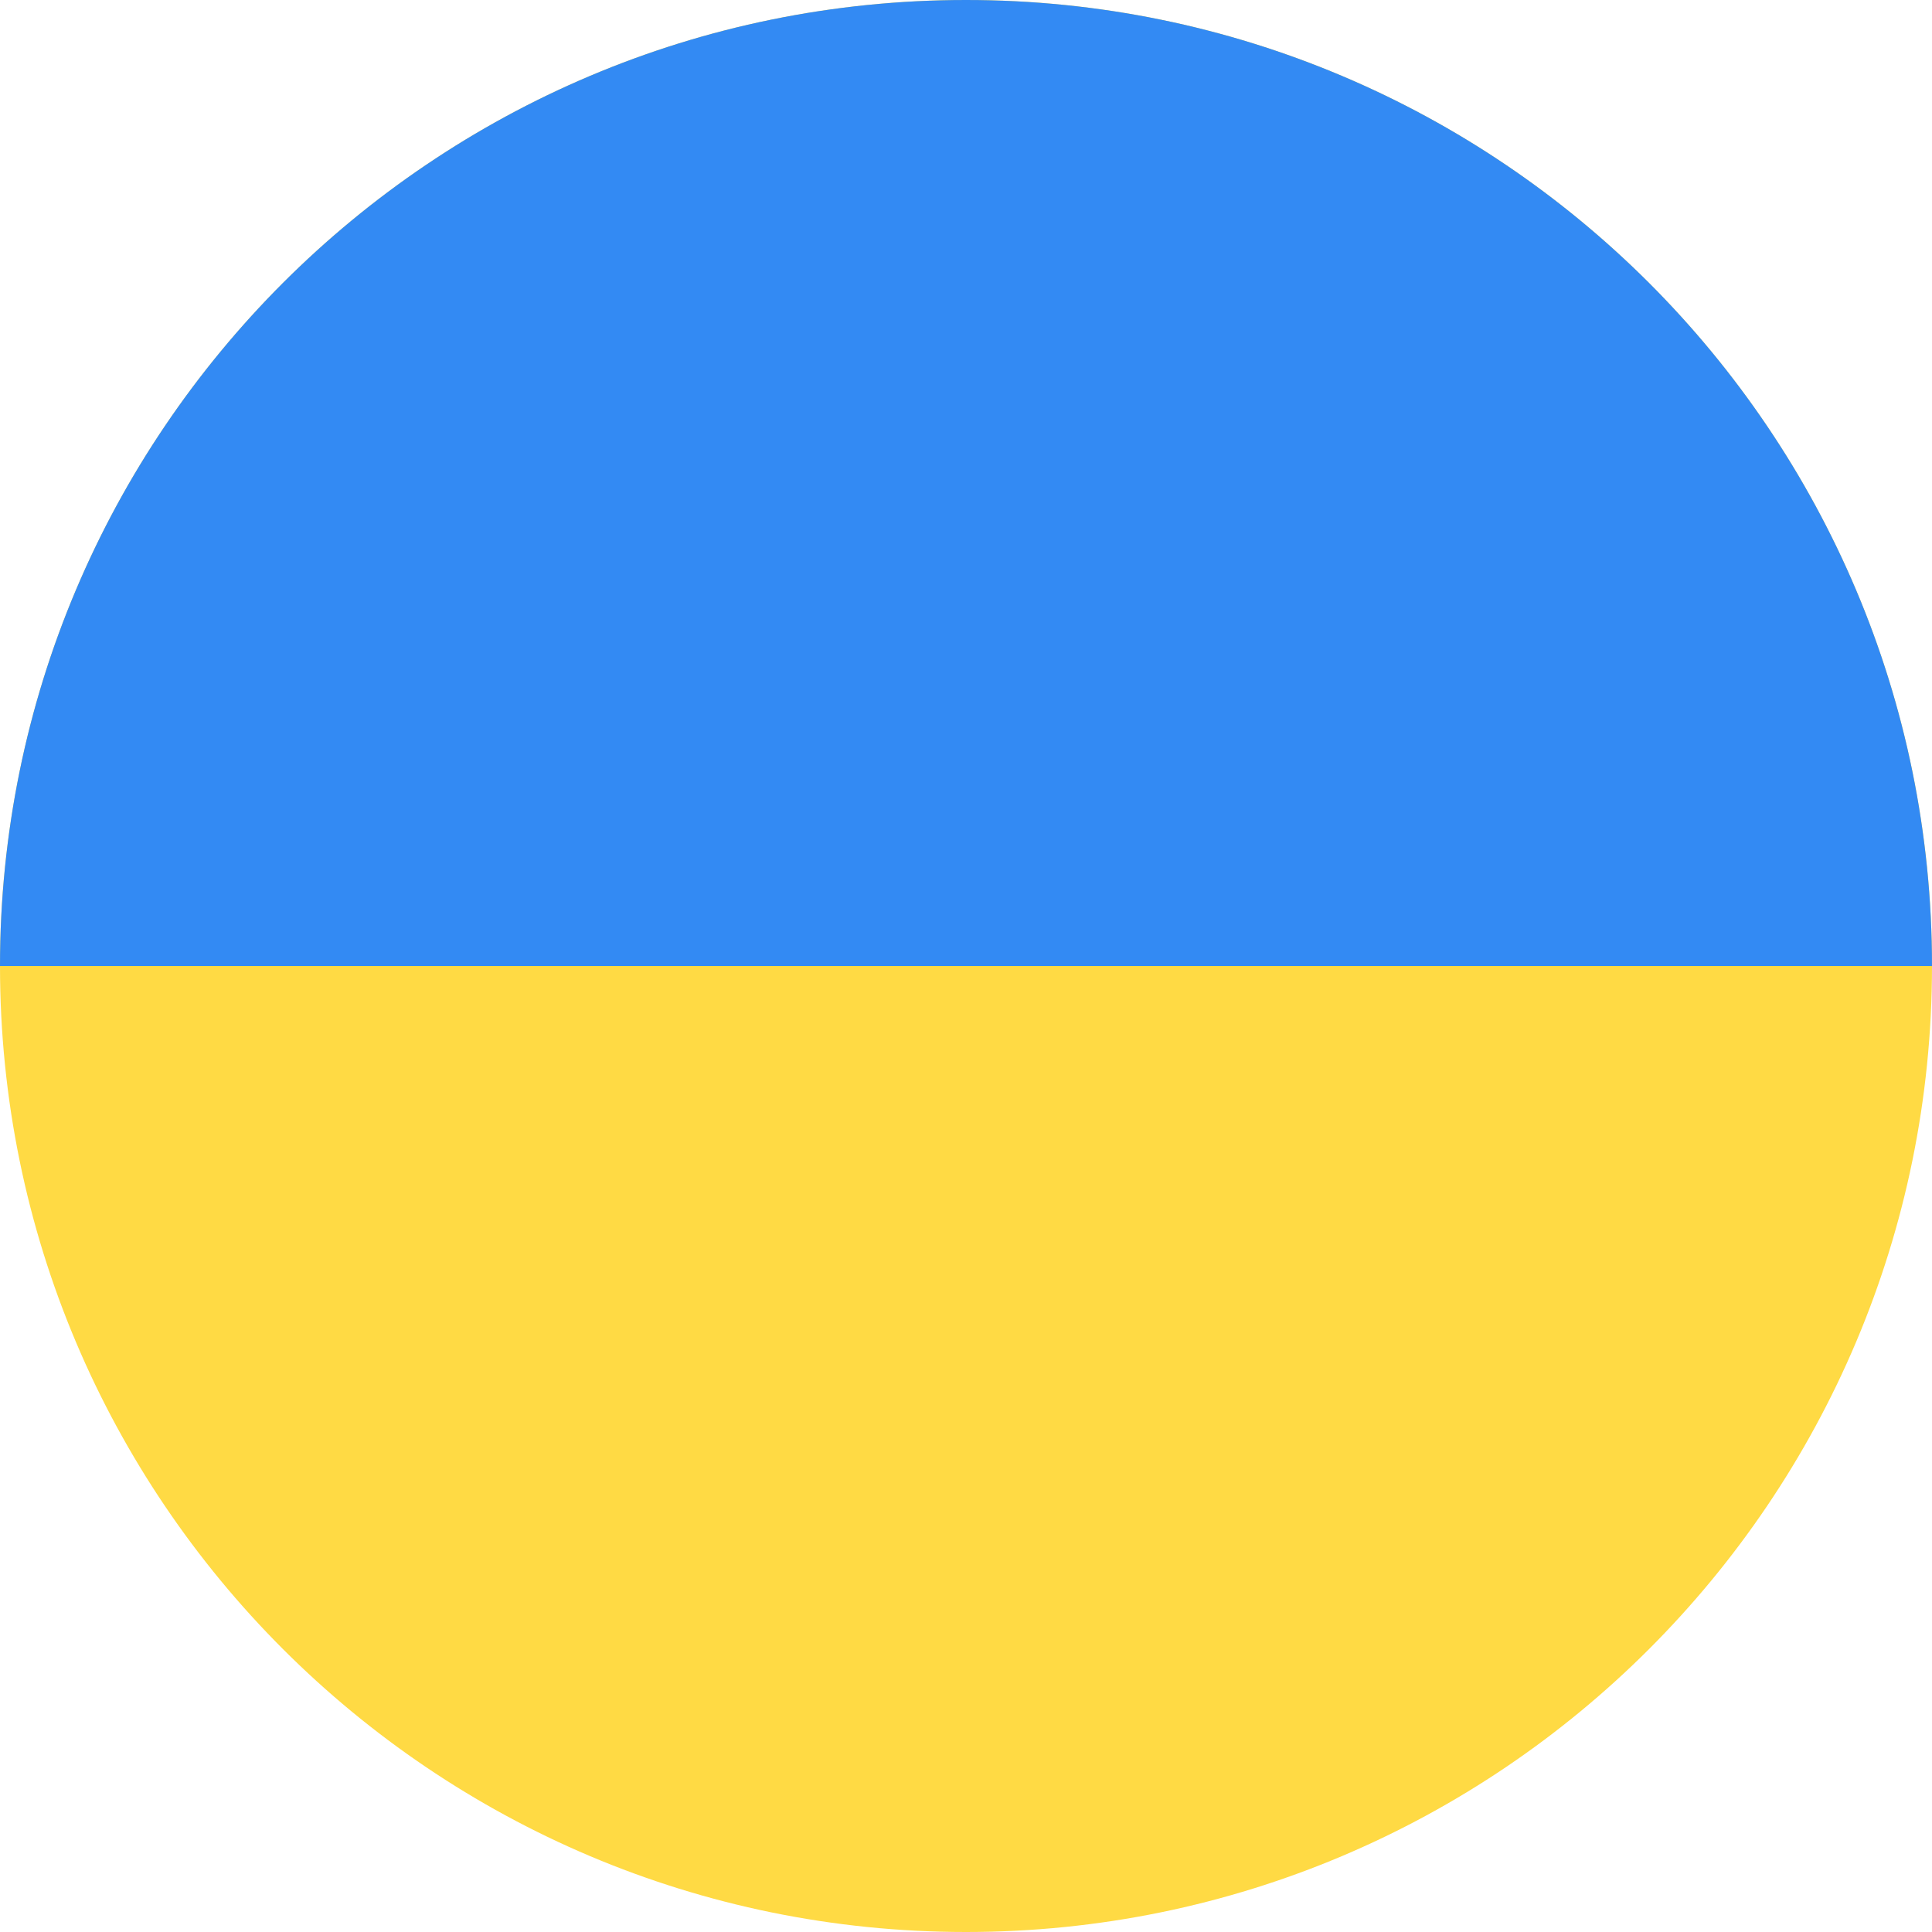
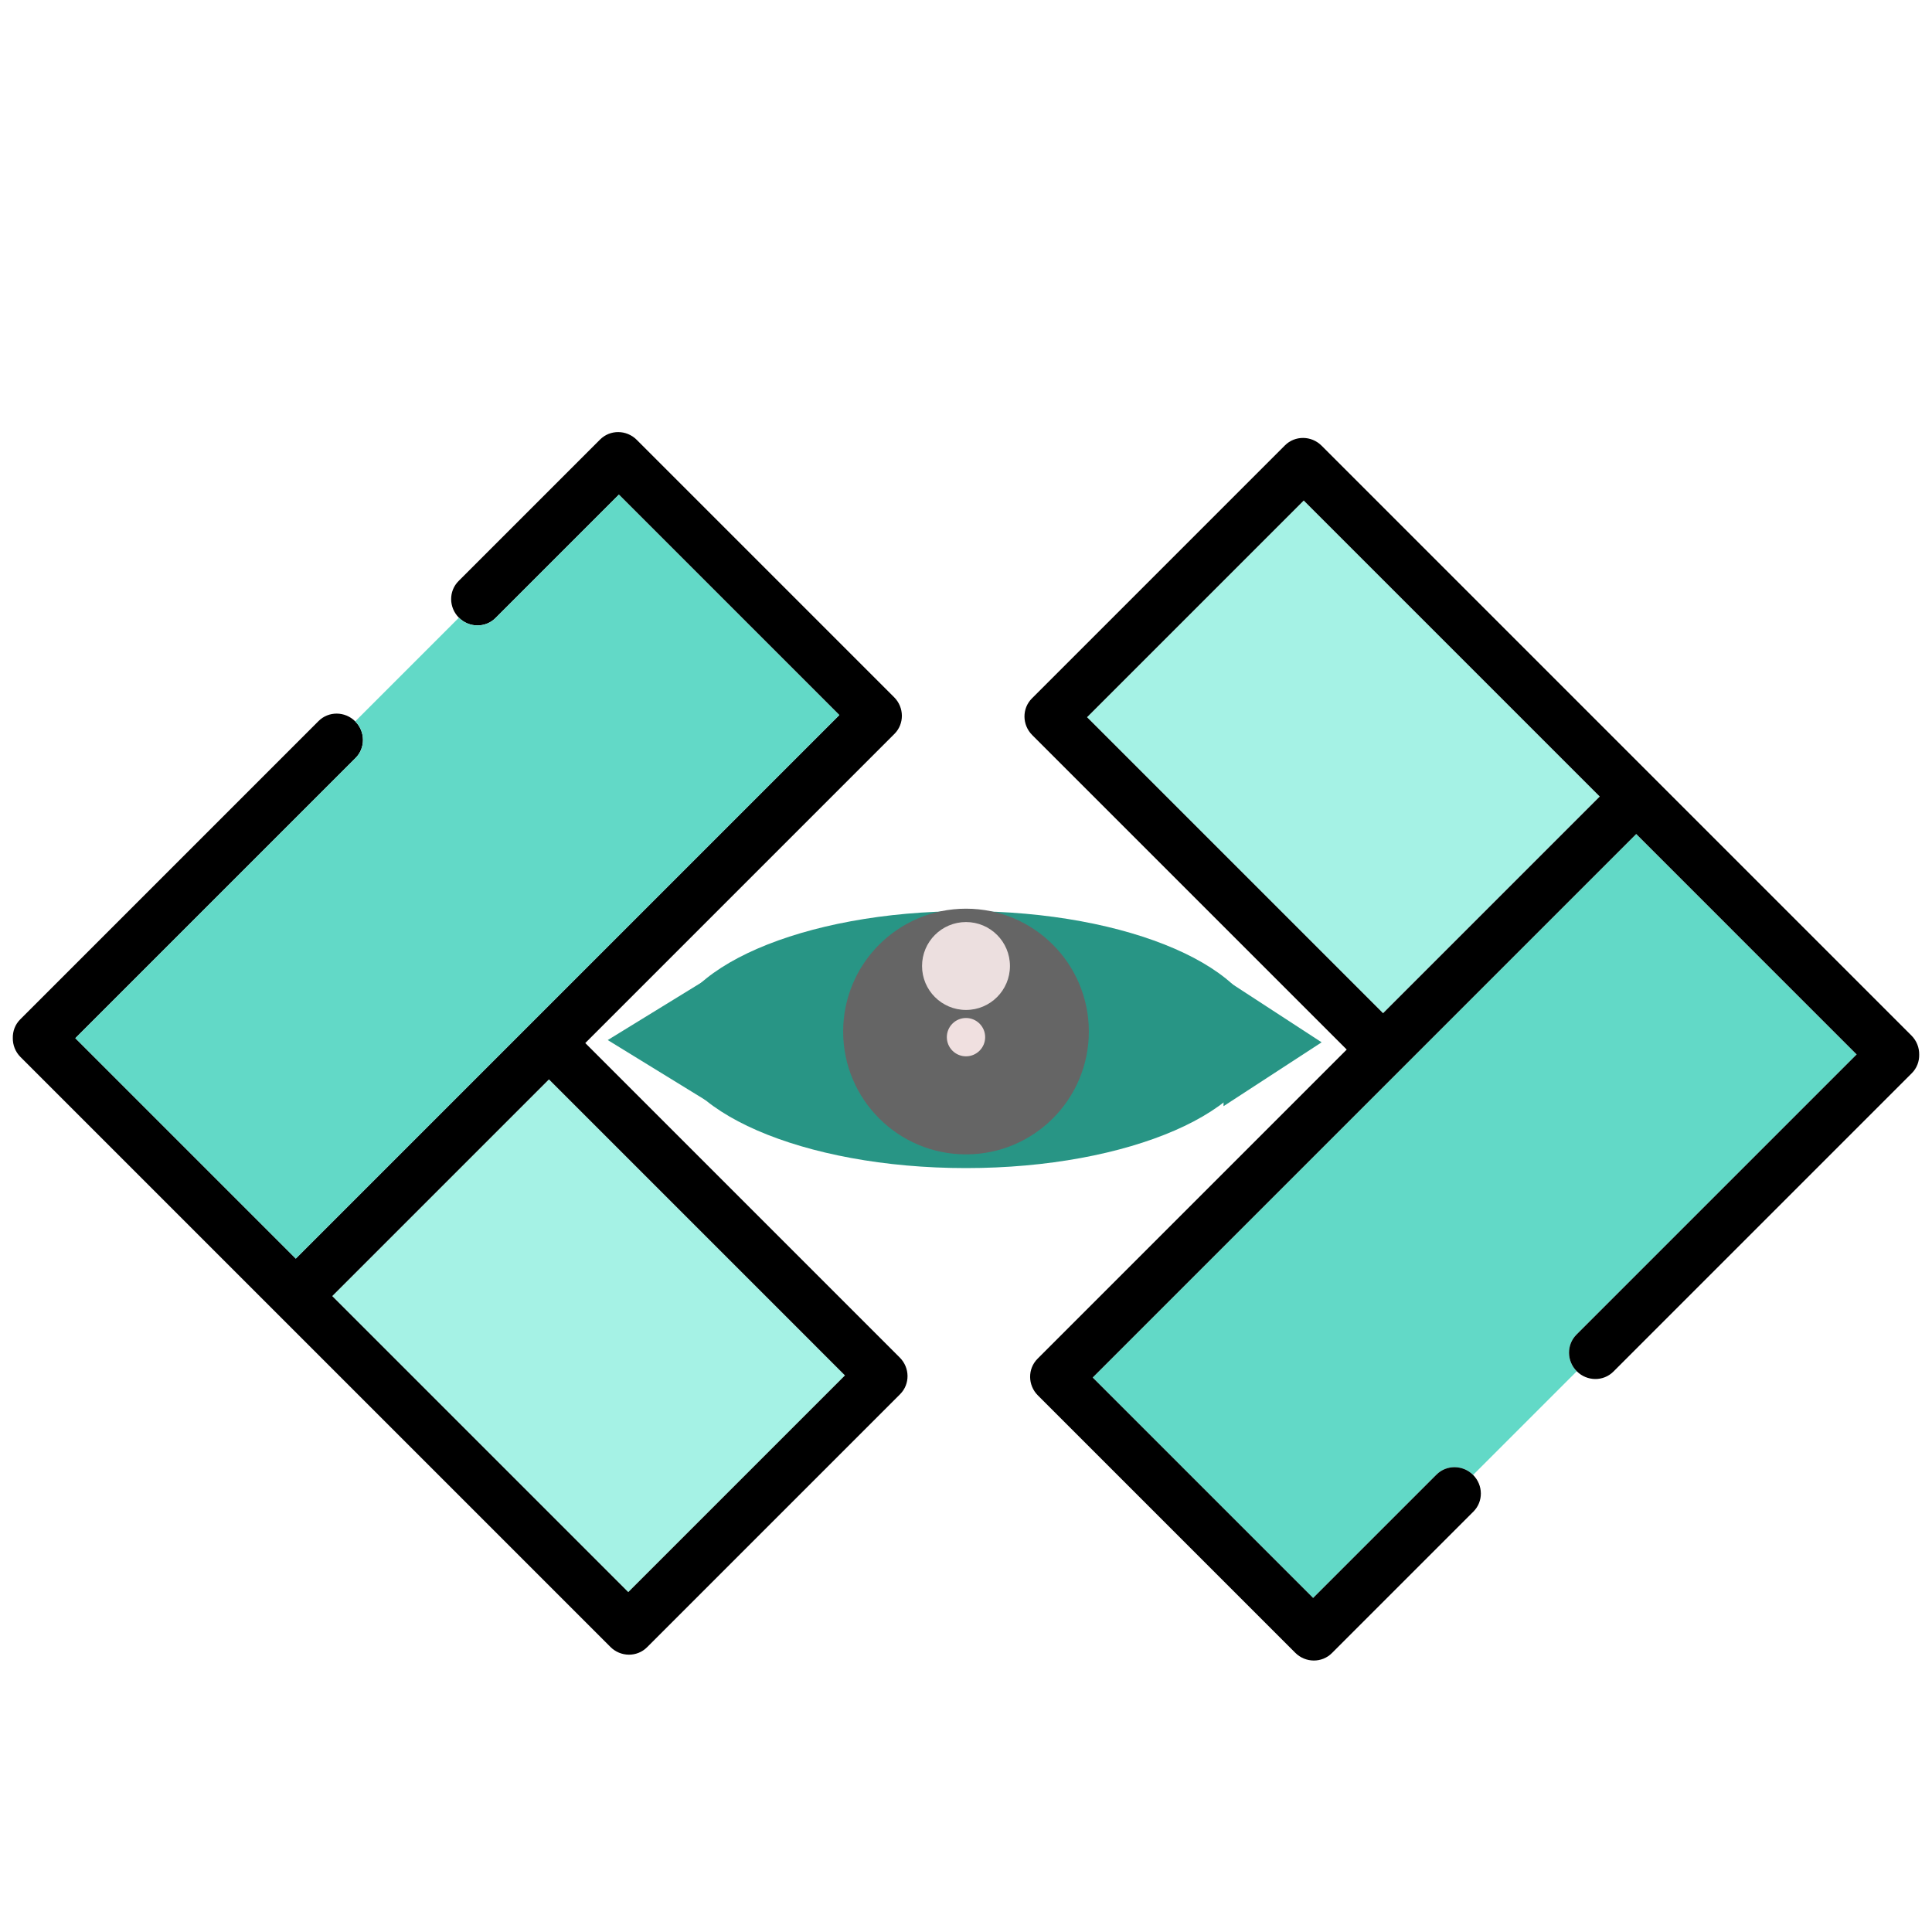
- <svg xmlns="http://www.w3.org/2000/svg" version="1.1" id="Layer_1" x="0px" y="0px" viewBox="0 0 512 512" style="enable-background:new 0 0 512 512;" xml:space="preserve">
-   <circle style="fill:#FFDA44;" cx="256" cy="256" r="256" />
-   <path style="fill:#338AF3;" d="M0,256C0,114.616,114.616,0,256,0s256,114.616,256,256" />
-   <g>
+ <svg xmlns="http://www.w3.org/2000/svg" version="1.1" width="600" height="600" viewBox="0 0 600 600" xml:space="preserve">
+   <defs>
+ </defs>
+   <rect x="0" y="0" width="100%" height="100%" fill="transparent" />
+   <g transform="matrix(1 0 0 1 300 300)" id="fa544d7e-196f-453a-a80d-744e6a5da680">
+     <rect style="stroke: none; stroke-width: 1; stroke-dasharray: none; stroke-linecap: butt; stroke-dashoffset: 0; stroke-linejoin: miter; stroke-miterlimit: 4; fill: rgb(255,255,255); fill-rule: nonzero; opacity: 1; visibility: hidden;" vector-effect="non-scaling-stroke" x="-300" y="-300" rx="0" ry="0" width="600" height="600" />
+   </g>
+   <g transform="matrix(0 0 0 0 0 0)" id="e95912d4-06f8-489c-9248-6ce3fe14f47c">
</g>
-   <g>
- </g>
-   <g>
- </g>
-   <g>
- </g>
-   <g>
- </g>
-   <g>
- </g>
-   <g>
- </g>
-   <g>
- </g>
-   <g>
- </g>
-   <g>
- </g>
-   <g>
- </g>
-   <g>
- </g>
-   <g>
- </g>
-   <g>
- </g>
-   <g>
- </g>
+   <g transform="matrix(0.59 0.59 -0.58 0.58 300 324.94)">
+     <g style="" vector-effect="non-scaling-stroke">
+       <g transform="matrix(1 0 0 1 -23.14 178.53)">
+         <rect style="stroke: none; stroke-width: 1; stroke-dasharray: none; stroke-linecap: butt; stroke-dashoffset: 0; stroke-linejoin: miter; stroke-miterlimit: 4; fill: rgb(165,242,229); fill-rule: nonzero; opacity: 1;" vector-effect="non-scaling-stroke" x="-77.915" y="-58.015" rx="0" ry="0" width="155.83" height="116.03" />
+       </g>
+       <g transform="matrix(1 0 0 1 -90.89 90.89)">
+         <path style="stroke: none; stroke-width: 1; stroke-dasharray: none; stroke-linecap: butt; stroke-dashoffset: 0; stroke-linejoin: miter; stroke-miterlimit: 4; fill: rgb(0,0,0); fill-rule: nonzero; opacity: 1;" vector-effect="non-scaling-stroke" transform=" translate(-165.11, -346.89)" d="M 320.489 357.059 L 154.942 357.059 L 154.942 191.513 C 154.942 186.141 150.587 181.785 145.214 181.785 L 9.728 181.785 C 4.356 181.785 0 186.14 0 191.513 L 0 267.282 C 0 272.654 4.355 277.01 9.728 277.01 L 9.728 277.01 C 15.1 277.01 19.456 272.655 19.456 267.282 L 19.456 201.24 L 135.486 201.24 L 135.486 492.272 L 19.456 492.272 L 19.456 342.252 C 19.456 336.88 15.101 332.524 9.728 332.524 L 9.728 332.524 C 4.356 332.524 0 336.879 0 342.252 L 0 502.002 C 0 504.756 1.149 507.237 2.988 509.007 C 4.758 510.85 7.242 512.002 10 512.002 L 320.488 512.002 C 325.862 512.002 330.216 507.647 330.216 502.274 L 330.216 366.786 C 330.217 361.414 325.862 357.059 320.489 357.059 z M 310.762 492.544 L 154.942 492.544 L 154.942 376.514 L 310.761 376.514 L 310.761 492.544 z" stroke-linecap="round" />
+       </g>
+       <g transform="matrix(1 0 0 1 -183.39 90.76)">
+         <path style="stroke: none; stroke-width: 1; stroke-dasharray: none; stroke-linecap: butt; stroke-dashoffset: 0; stroke-linejoin: miter; stroke-miterlimit: 4; fill: rgb(98,217,199); fill-rule: nonzero; opacity: 1;" vector-effect="non-scaling-stroke" transform=" translate(-72.61, -346.76)" d="M 19.456 342.252 L 19.456 492.274 L 135.486 492.274 L 135.486 201.24 L 19.456 201.24 L 19.456 267.281 C 19.456 272.653 15.101 277.009 9.728 277.009 L 9.728 277.009 L 9.728 332.522 L 9.728 332.522 C 15.101 332.524 19.456 336.878 19.456 342.252 z" stroke-linecap="round" />
+       </g>
+       <g transform="matrix(1 0 0 1 23.15 -178.52)">
+         <rect style="stroke: none; stroke-width: 1; stroke-dasharray: none; stroke-linecap: butt; stroke-dashoffset: 0; stroke-linejoin: miter; stroke-miterlimit: 4; fill: rgb(165,242,229); fill-rule: nonzero; opacity: 1;" vector-effect="non-scaling-stroke" x="-77.905" y="-58.015" rx="0" ry="0" width="155.81" height="116.03" />
+       </g>
+       <g transform="matrix(1 0 0 1 183.39 -90.75)">
+         <path style="stroke: none; stroke-width: 1; stroke-dasharray: none; stroke-linecap: butt; stroke-dashoffset: 0; stroke-linejoin: miter; stroke-miterlimit: 4; fill: rgb(98,217,199); fill-rule: nonzero; opacity: 1;" vector-effect="non-scaling-stroke" transform=" translate(-439.39, -165.24)" d="M 502.273 179.477 C 496.899 179.477 492.545 175.122 492.545 169.749 L 492.545 19.728 L 376.515 19.728 L 376.515 310.76 L 492.545 310.76 L 492.545 244.719 C 492.545 239.347 496.899 234.991 502.273 234.991 L 502.273 234.991 L 502.273 179.477 L 502.273 179.477 z" stroke-linecap="round" />
+       </g>
+       <g transform="matrix(1 0 0 1 90.89 -90.89)">
+         <path style="stroke: none; stroke-width: 1; stroke-dasharray: none; stroke-linecap: butt; stroke-dashoffset: 0; stroke-linejoin: miter; stroke-miterlimit: 4; fill: rgb(0,0,0); fill-rule: nonzero; opacity: 1;" vector-effect="non-scaling-stroke" transform=" translate(-346.89, -165.11)" d="M 492.545 244.718 L 492.545 310.759 L 376.515 310.759 L 376.515 19.728 L 492.545 19.728 L 492.545 169.75 C 492.545 175.122 496.899 179.478 502.273 179.478 L 502.273 179.478 C 507.645 179.478 512.001 175.123 512.001 169.75 L 512.001 10 C 512.001 7.244 510.851 4.761 509.009 2.992 C 507.239 1.15 504.757 0 502 0 L 191.513 0 C 186.141 0 181.785 4.355 181.785 9.728 L 181.785 145.214 C 181.785 150.586 186.14 154.942 191.513 154.942 L 357.059 154.942 L 357.059 320.488 C 357.059 325.86 361.413 330.216 366.787 330.216 L 502.273 330.216 C 507.647 330.216 512.001 325.861 512.001 320.488 L 512.001 244.719 C 512.001 239.347 507.647 234.991 502.273 234.991 L 502.273 234.991 C 496.899 234.991 492.545 239.346 492.545 244.718 z M 201.241 19.456 L 357.059 19.456 L 357.059 135.486 L 201.241 135.486 L 201.241 19.456 z" stroke-linecap="round" />
+       </g>
+     </g>
+   </g>
+   <g transform="matrix(2.62 0 0 1.14 300 322.86)" id="3d9f4b67-90f9-414e-b9ca-33fbb9cce6a0">
+     <circle style="stroke: rgb(0,0,0); stroke-width: 0; stroke-dasharray: none; stroke-linecap: butt; stroke-dashoffset: 0; stroke-linejoin: miter; stroke-miterlimit: 4; fill: rgb(40,149,133); fill-rule: nonzero; opacity: 1;" vector-effect="non-scaling-stroke" cx="0" cy="0" r="35" />
+   </g>
+   <g transform="matrix(1.09 0 0 1.09 300 320.35)" id="098f97f1-b34a-48f6-96a3-fc029926a4c0">
+     <circle style="stroke: rgb(0,0,0); stroke-width: 0; stroke-dasharray: none; stroke-linecap: butt; stroke-dashoffset: 0; stroke-linejoin: miter; stroke-miterlimit: 4; fill: rgb(101,101,101); fill-rule: nonzero; opacity: 1;" vector-effect="non-scaling-stroke" cx="0" cy="0" r="35" />
+   </g>
+   <g transform="matrix(0.39 0 0 0.39 300 300)" id="6007dfca-07ce-4616-a675-02c4e9ba2884">
+     <circle style="stroke: rgb(0,0,0); stroke-width: 0; stroke-dasharray: none; stroke-linecap: butt; stroke-dashoffset: 0; stroke-linejoin: miter; stroke-miterlimit: 4; fill: rgb(236,223,223); fill-rule: nonzero; opacity: 1;" vector-effect="non-scaling-stroke" cx="0" cy="0" r="35" />
+   </g>
+   <g transform="matrix(0.17 0 0 0.17 300 322.1)" id="fb4ecfe6-c8c9-472b-ab60-9ff55e8da937">
+     <circle style="stroke: rgb(0,0,0); stroke-width: 0; stroke-dasharray: none; stroke-linecap: butt; stroke-dashoffset: 0; stroke-linejoin: miter; stroke-miterlimit: 4; fill: rgb(240,224,224); fill-rule: nonzero; opacity: 1;" vector-effect="non-scaling-stroke" cx="0" cy="0" r="35" />
+   </g>
+   <g transform="matrix(0 -0.5 0.47 0 203.97 323)" id="41f7b416-672d-4d1a-aed3-8014cfb8ca43">
+     <polygon style="stroke: rgb(219,244,233); stroke-width: 0; stroke-dasharray: none; stroke-linecap: butt; stroke-dashoffset: 0; stroke-linejoin: miter; stroke-miterlimit: 4; fill: rgb(40,149,133); fill-rule: nonzero; opacity: 1;" vector-effect="non-scaling-stroke" points="-37.43,32.41 0,-32.41 37.43,32.41 " />
+   </g>
+   <g transform="matrix(0 0.53 -0.47 0 395.21 323.7)">
+     <polygon style="stroke: rgb(219,244,233); stroke-width: 0; stroke-dasharray: none; stroke-linecap: butt; stroke-dashoffset: 0; stroke-linejoin: miter; stroke-miterlimit: 4; fill: rgb(40,149,133); fill-rule: nonzero; opacity: 1;" vector-effect="non-scaling-stroke" points="-37.43,32.41 0,-32.41 37.43,32.41 " />
+   </g>
</svg>
